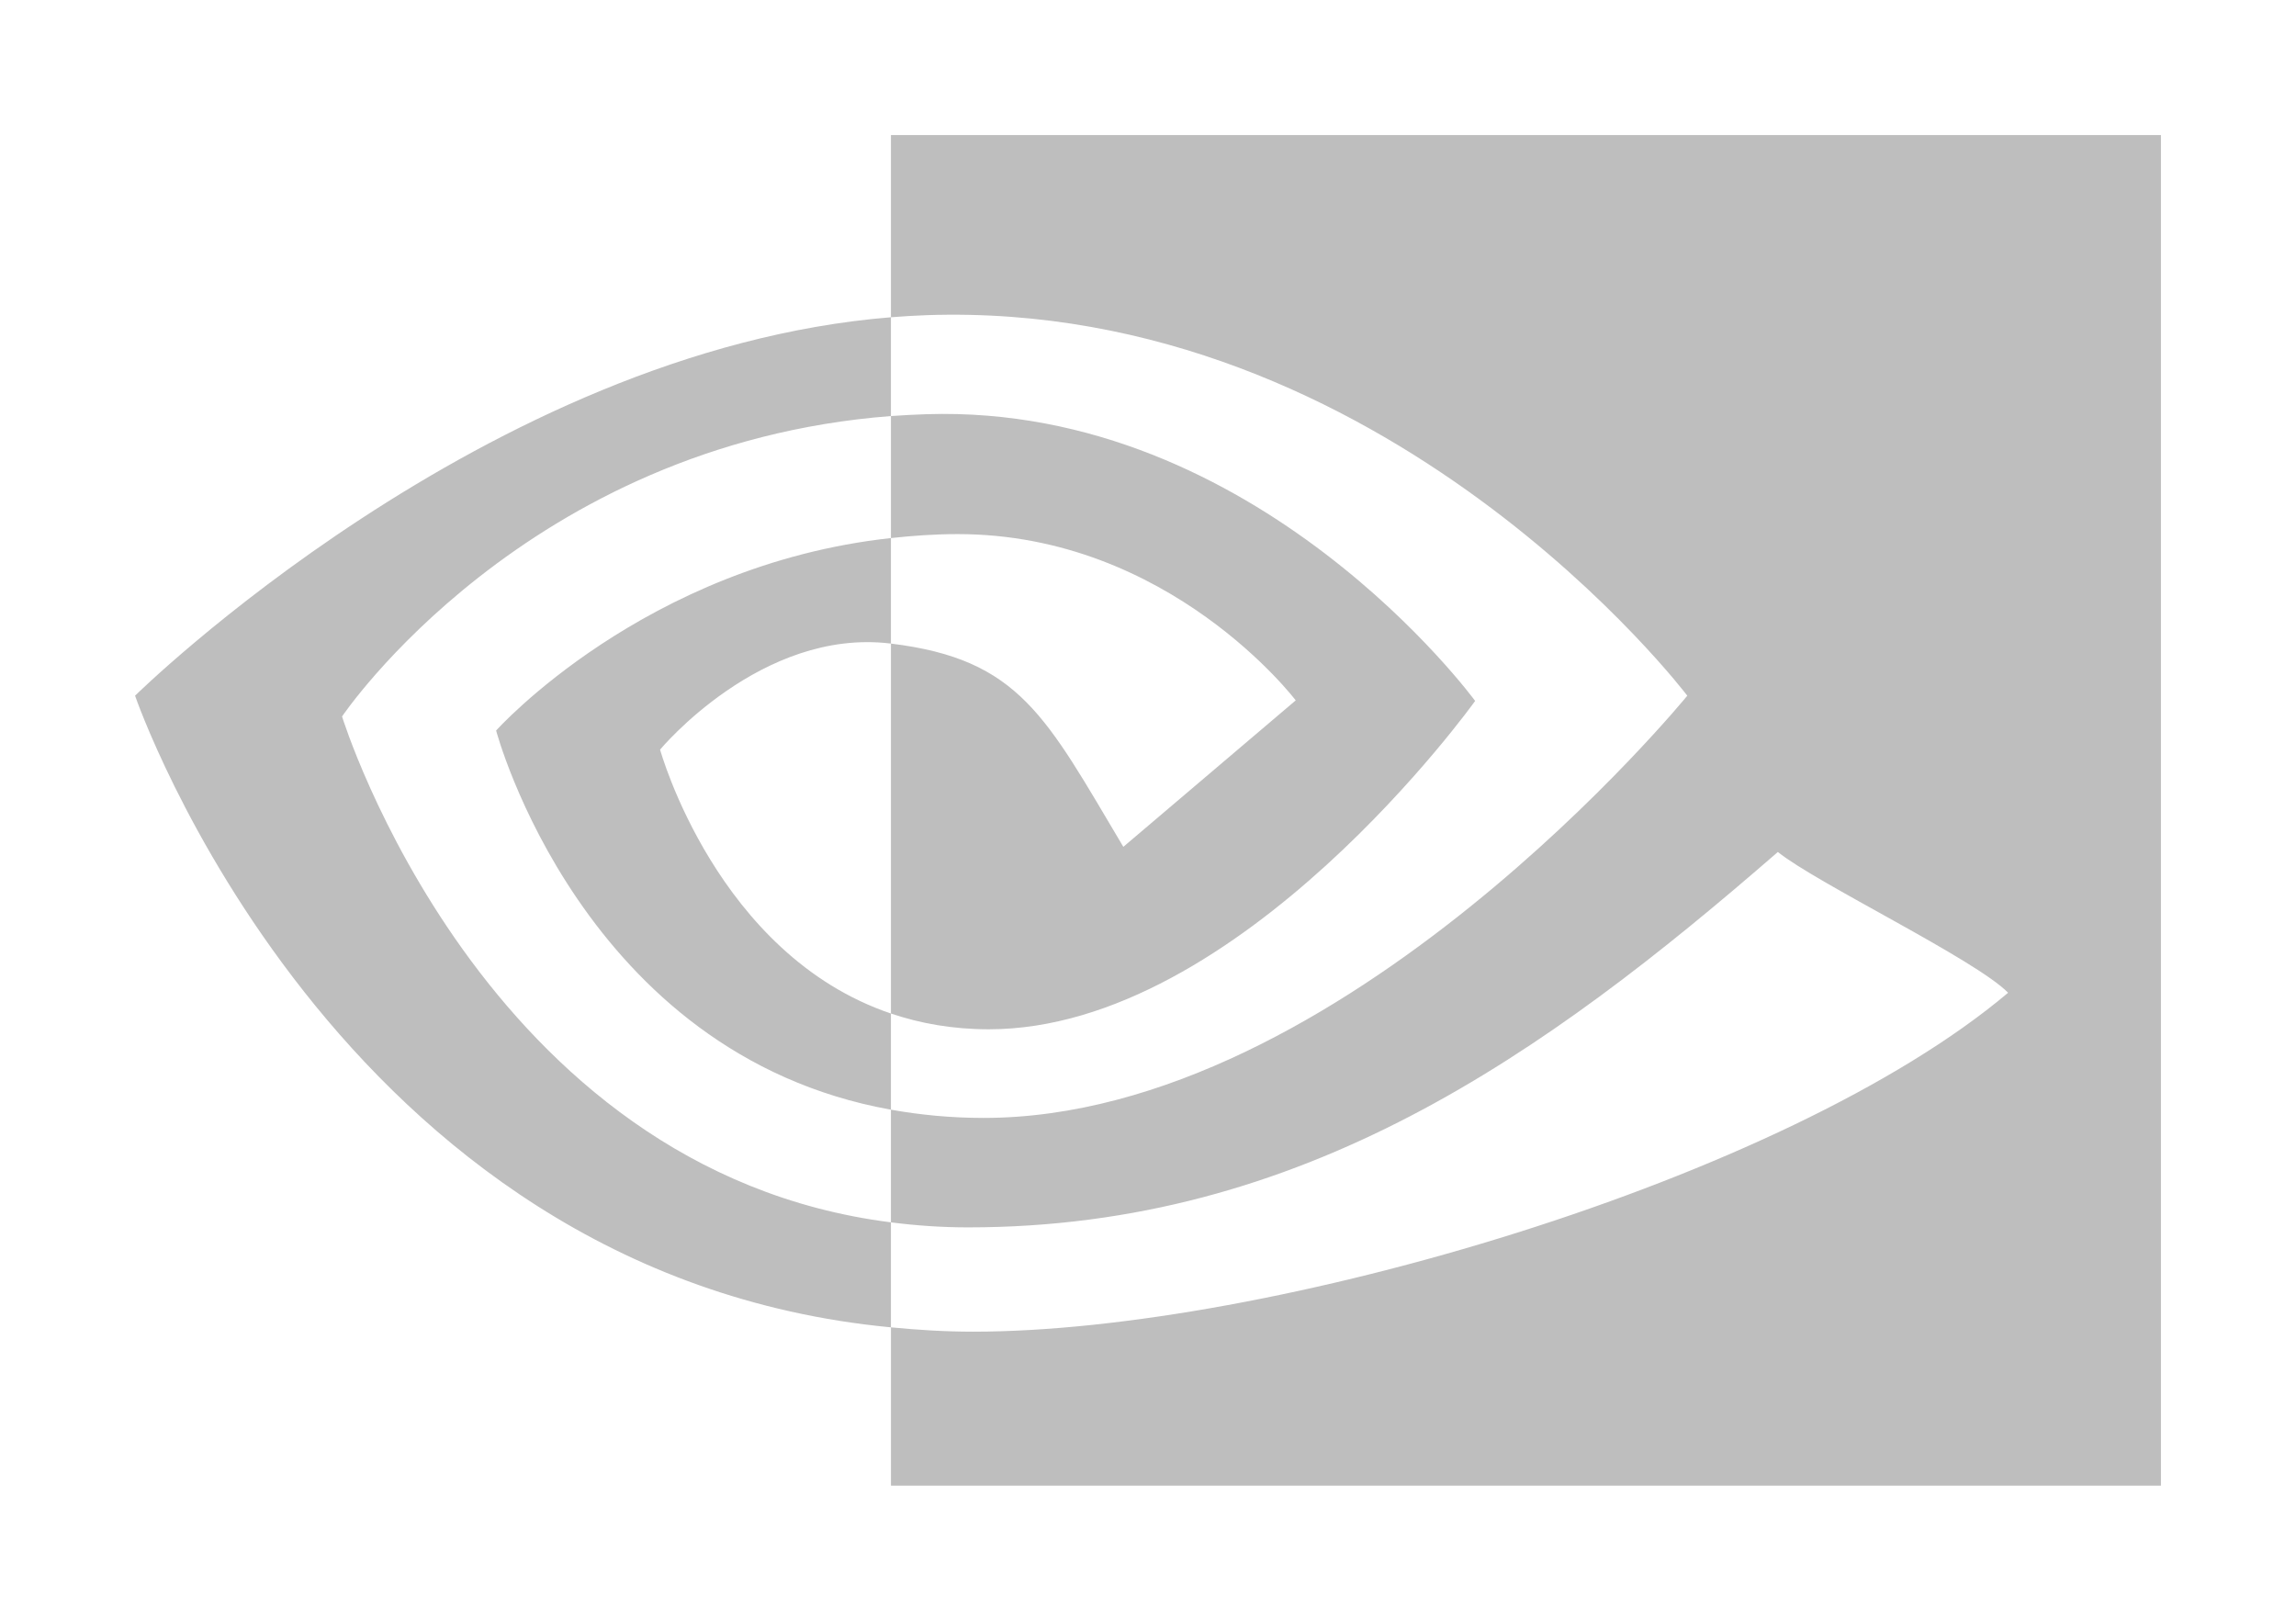
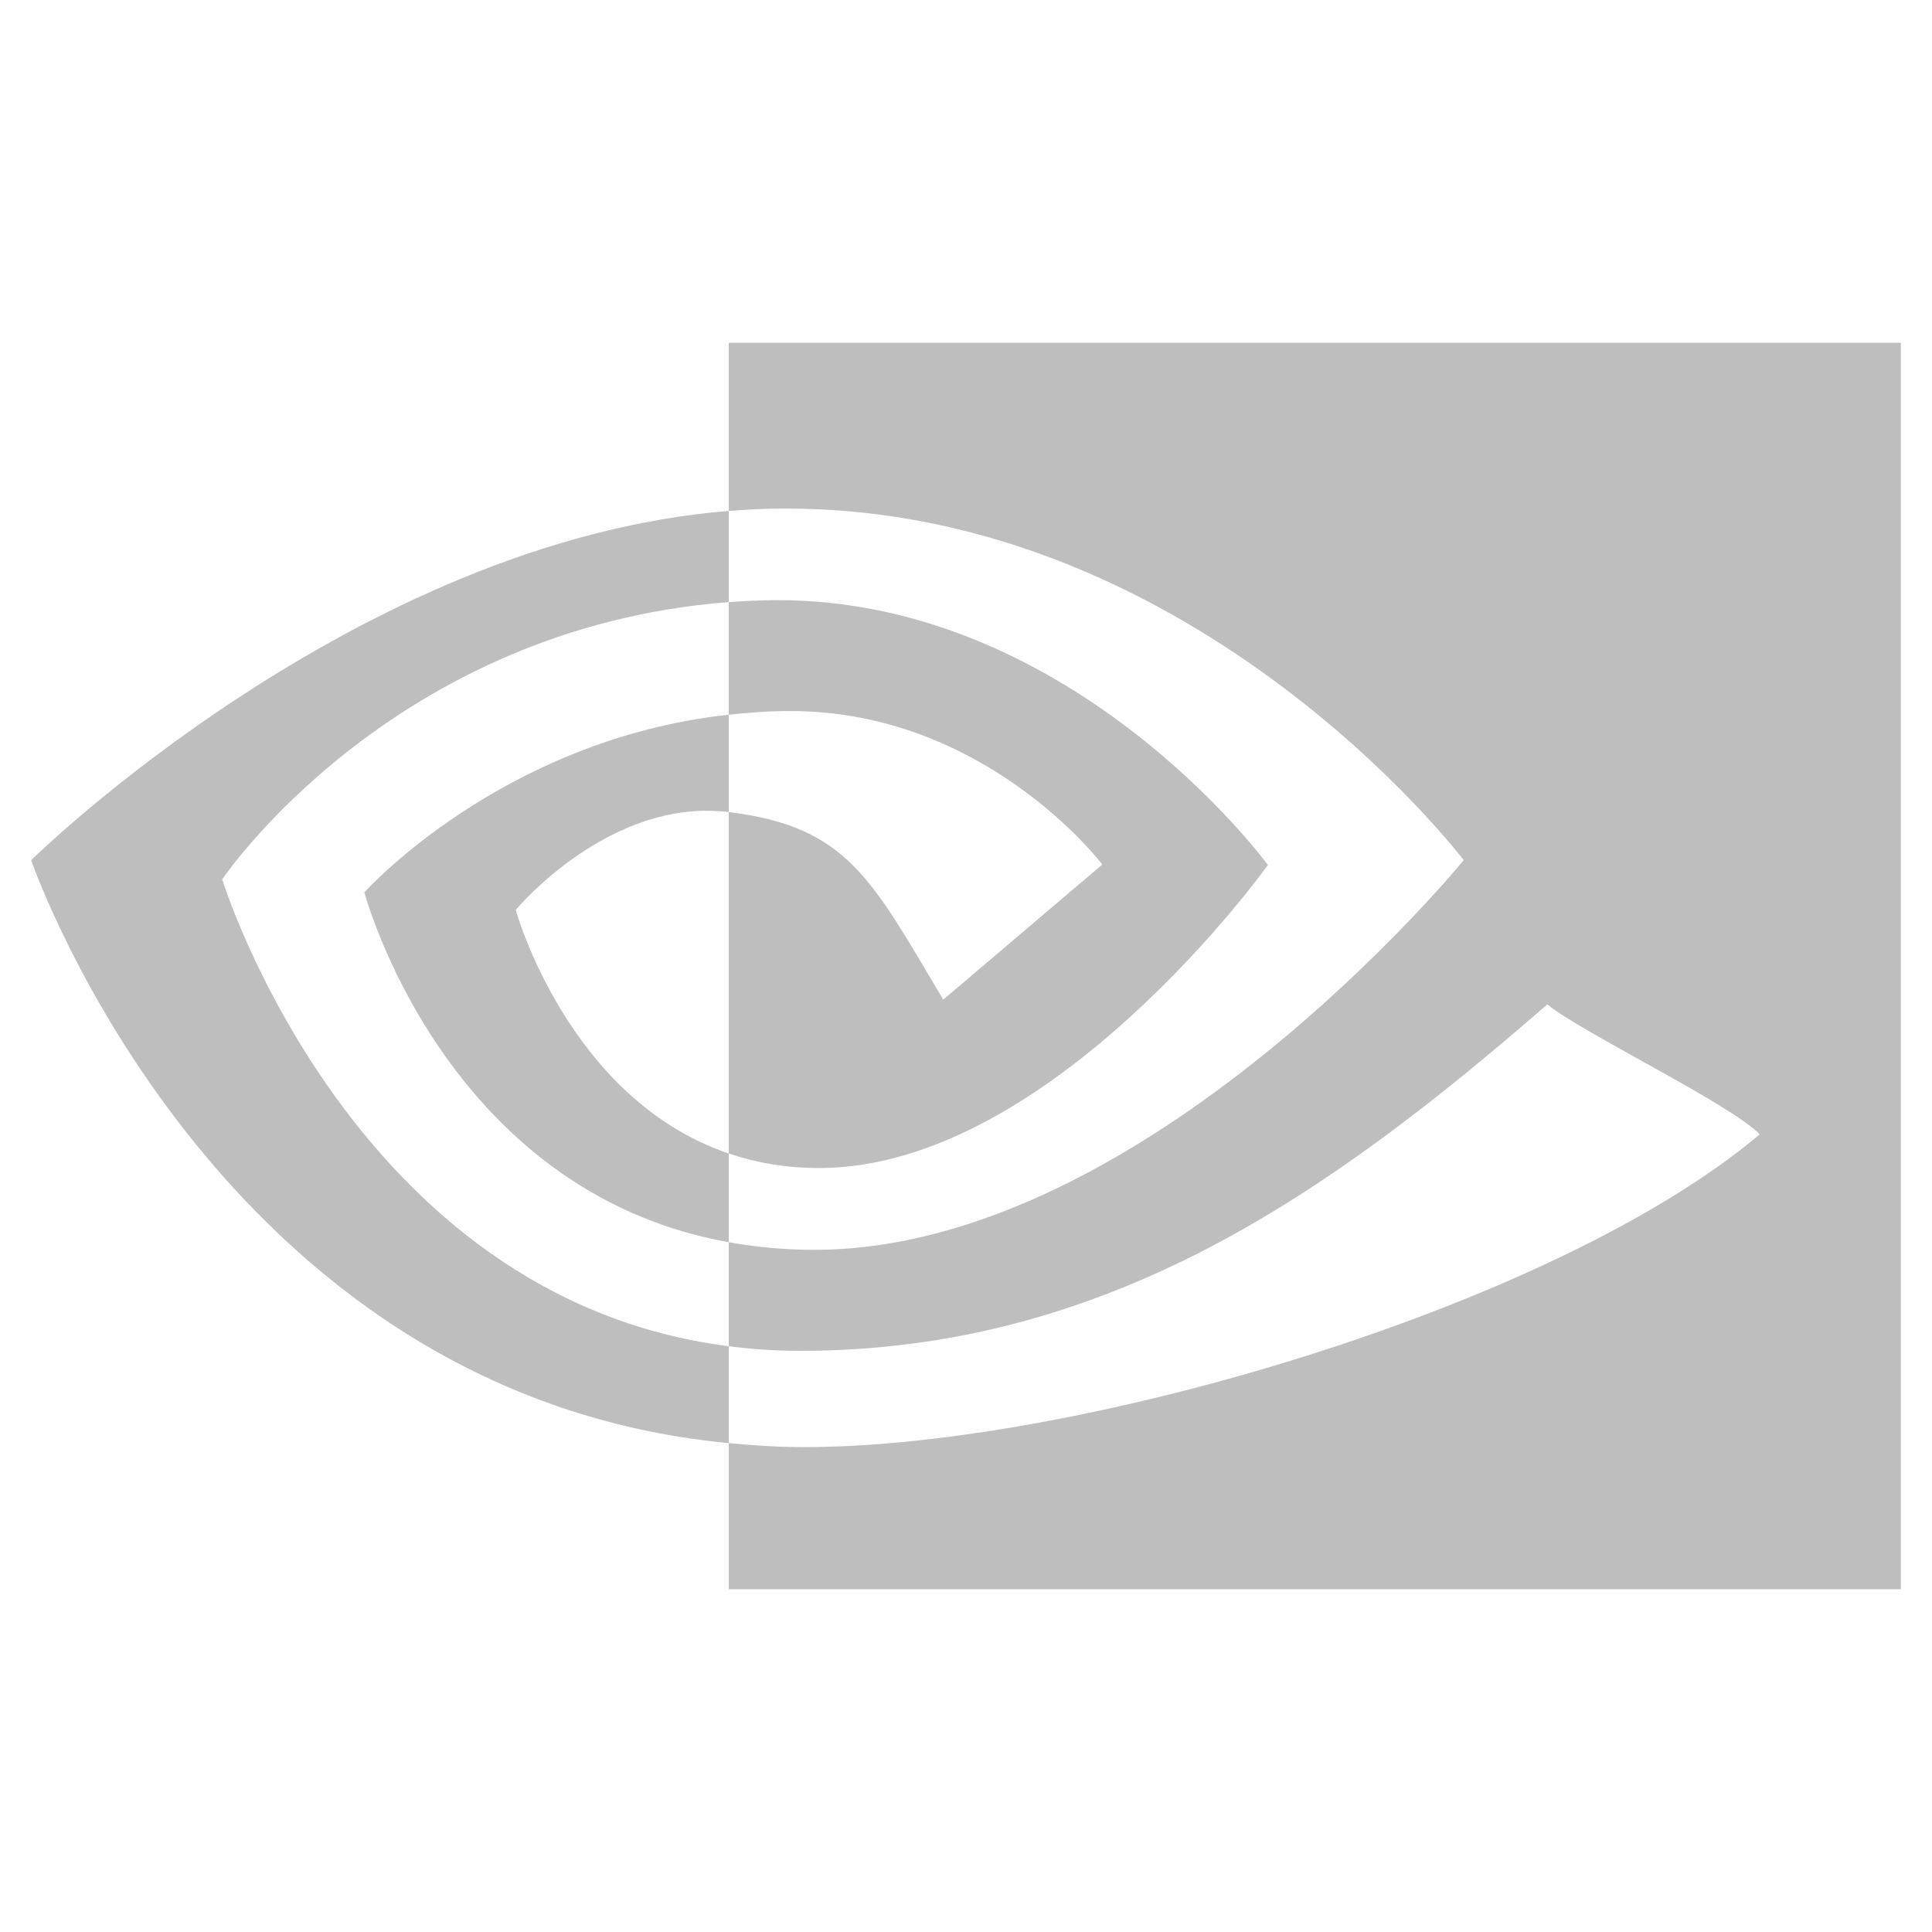
- <svg xmlns="http://www.w3.org/2000/svg" width="340" height="240" version="1" id="svg2">
+ <svg xmlns="http://www.w3.org/2000/svg" width="310" height="310" version="1" id="svg2">
  <defs id="defs8" />
-   <path fill="#bebebe" d="M50.652 106.098s27.123-40.32 81.28-44.49V46.98C71.945 51.834 20 103.02 20 103.02s29.422 85.69 111.932 93.535v-15.548c-60.55-7.675-81.28-74.91-81.28-74.91zm81.28 43.987v14.24c-45.762-8.22-58.465-56.147-58.465-56.147s21.972-24.524 58.465-28.5v15.624c-.025 0-.045-.008-.07-.008-19.15-2.316-34.114 15.71-34.114 15.71s8.387 30.35 34.186 39.08m0-130.084v26.98c1.762-.135 3.523-.25 5.294-.31 68.2-2.317 112.634 56.35 112.634 56.35s-51.036 62.524-104.21 62.524c-4.87 0-9.432-.456-13.72-1.22v16.683c3.667.47 7.467.745 11.43.745 49.48 0 85.26-25.46 119.91-55.59 5.743 4.635 29.26 15.91 34.096 20.847-32.944 27.787-109.72 50.187-153.247 50.187-4.195 0-8.224-.257-12.185-.64V220H320V20H131.93zm0 59.678V61.61c1.744-.123 3.5-.218 5.294-.275 49.04-1.552 81.216 42.46 81.216 42.46s-34.752 48.624-72.012 48.624c-5.363 0-10.17-.87-14.498-2.335V95.303c19.092 2.324 22.935 10.82 34.413 30.097l25.528-21.686S173.24 79.09 141.827 79.09c-3.415 0-6.682.24-9.89.588" id="path4" style="stroke:none;fill:#bebebe;fill-opacity:1" />
+   <path d="m 35.652,141.098 c 0,0 27.123,-40.32 81.28,-44.49 l 0,-14.628 C 56.945,86.834 5,138.02 5,138.02 c 0,0 29.422,85.69 111.932,93.535 l 0,-15.548 c -60.55,-7.675 -81.28,-74.91 -81.28,-74.91 z m 81.28,43.987 0,14.24 c -45.762,-8.22 -58.465,-56.147 -58.465,-56.147 0,0 21.972,-24.524 58.465,-28.5 l 0,15.624 c -0.025,0 -0.045,-0.008 -0.07,-0.008 -19.15,-2.316 -34.114,15.71 -34.114,15.71 0,0 8.387,30.35 34.186,39.08 m 0,-130.084 0,26.98 c 1.762,-0.135 3.523,-0.25 5.294,-0.31 68.2,-2.317 112.634,56.35 112.634,56.35 0,0 -51.036,62.524 -104.21,62.524 -4.87,0 -9.432,-0.456 -13.72,-1.22 l 0,16.683 c 3.667,0.47 7.467,0.745 11.43,0.745 49.48,0 85.26,-25.46 119.91,-55.59 5.743,4.635 29.26,15.91 34.096,20.847 -32.944,27.787 -109.72,50.187 -153.247,50.187 -4.195,0 -8.224,-0.257 -12.185,-0.64 l 0,23.444 188.064,0 0,-200 -188.07,0 z m 0,59.678 0,-18.068 c 1.744,-0.123 3.5,-0.218 5.294,-0.275 49.04,-1.552 81.216,42.46 81.216,42.46 0,0 -34.752,48.624 -72.012,48.624 -5.363,0 -10.17,-0.87 -14.498,-2.335 l 0,-54.781 c 19.092,2.324 22.935,10.82 34.413,30.097 l 25.528,-21.686 c 0,0 -18.635,-24.624 -50.048,-24.624 -3.415,0 -6.682,0.24 -9.89,0.588" id="path4" style="fill:#bebebe;fill-opacity:1;stroke:none" />
</svg>
